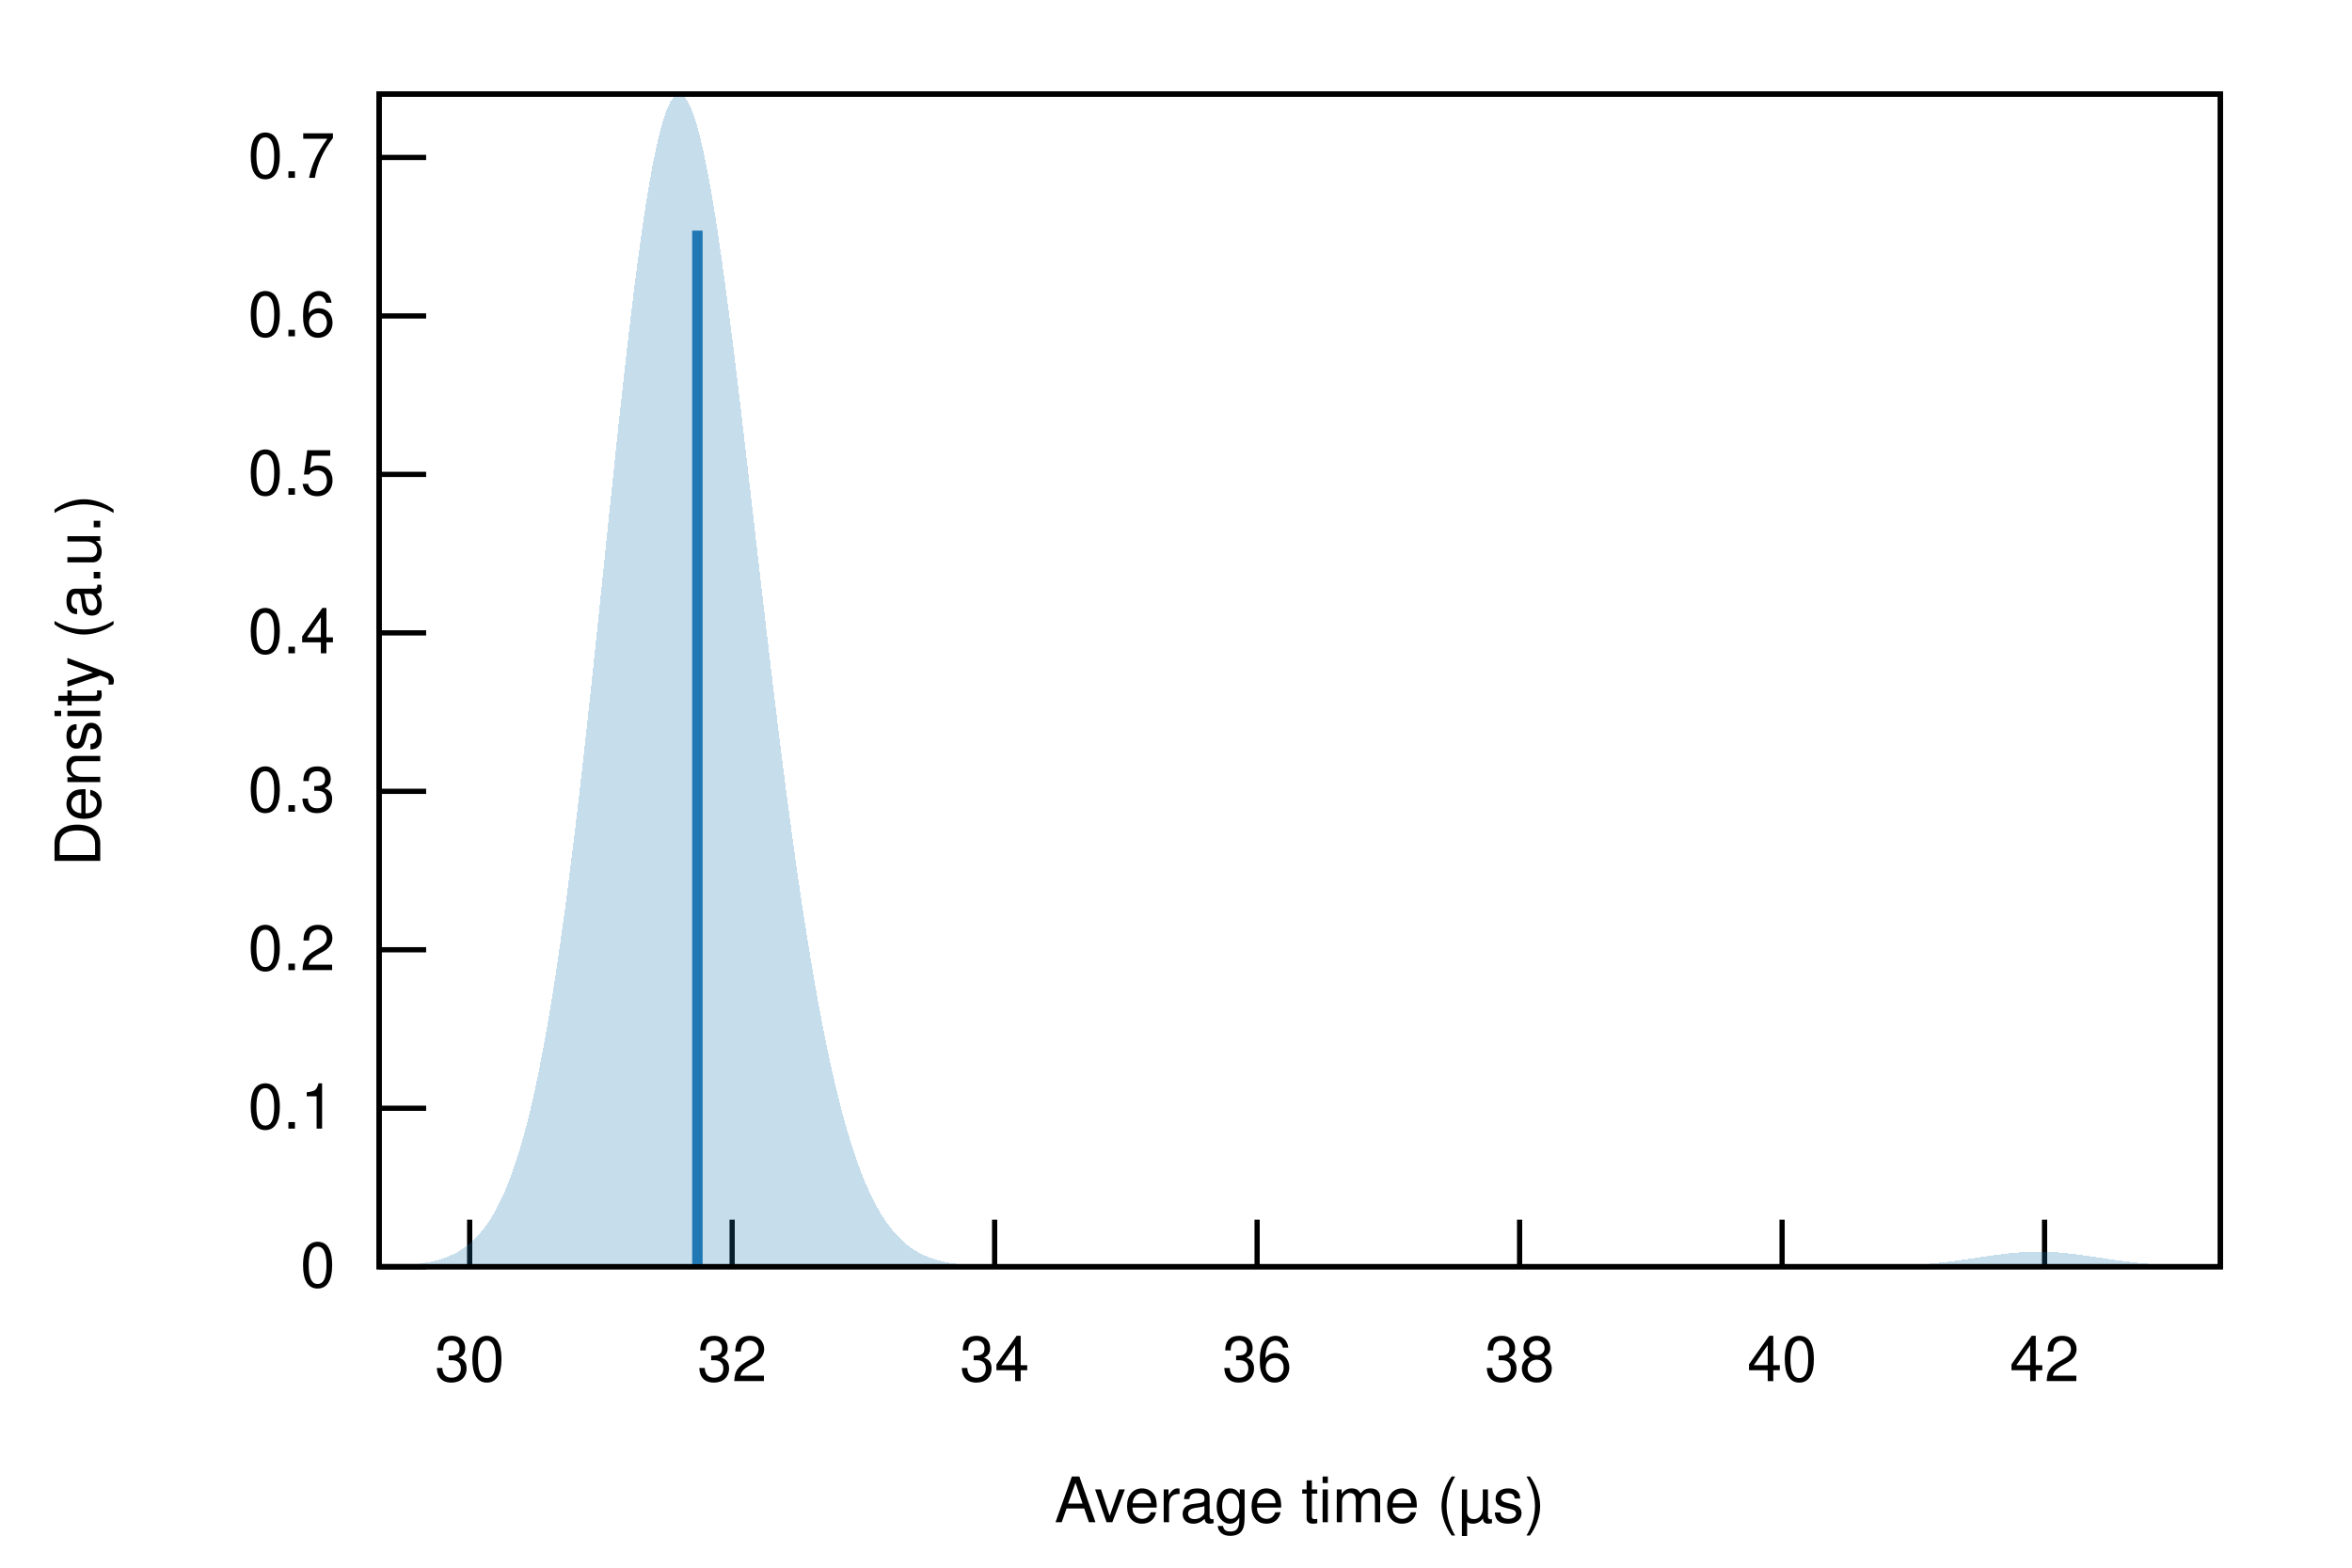
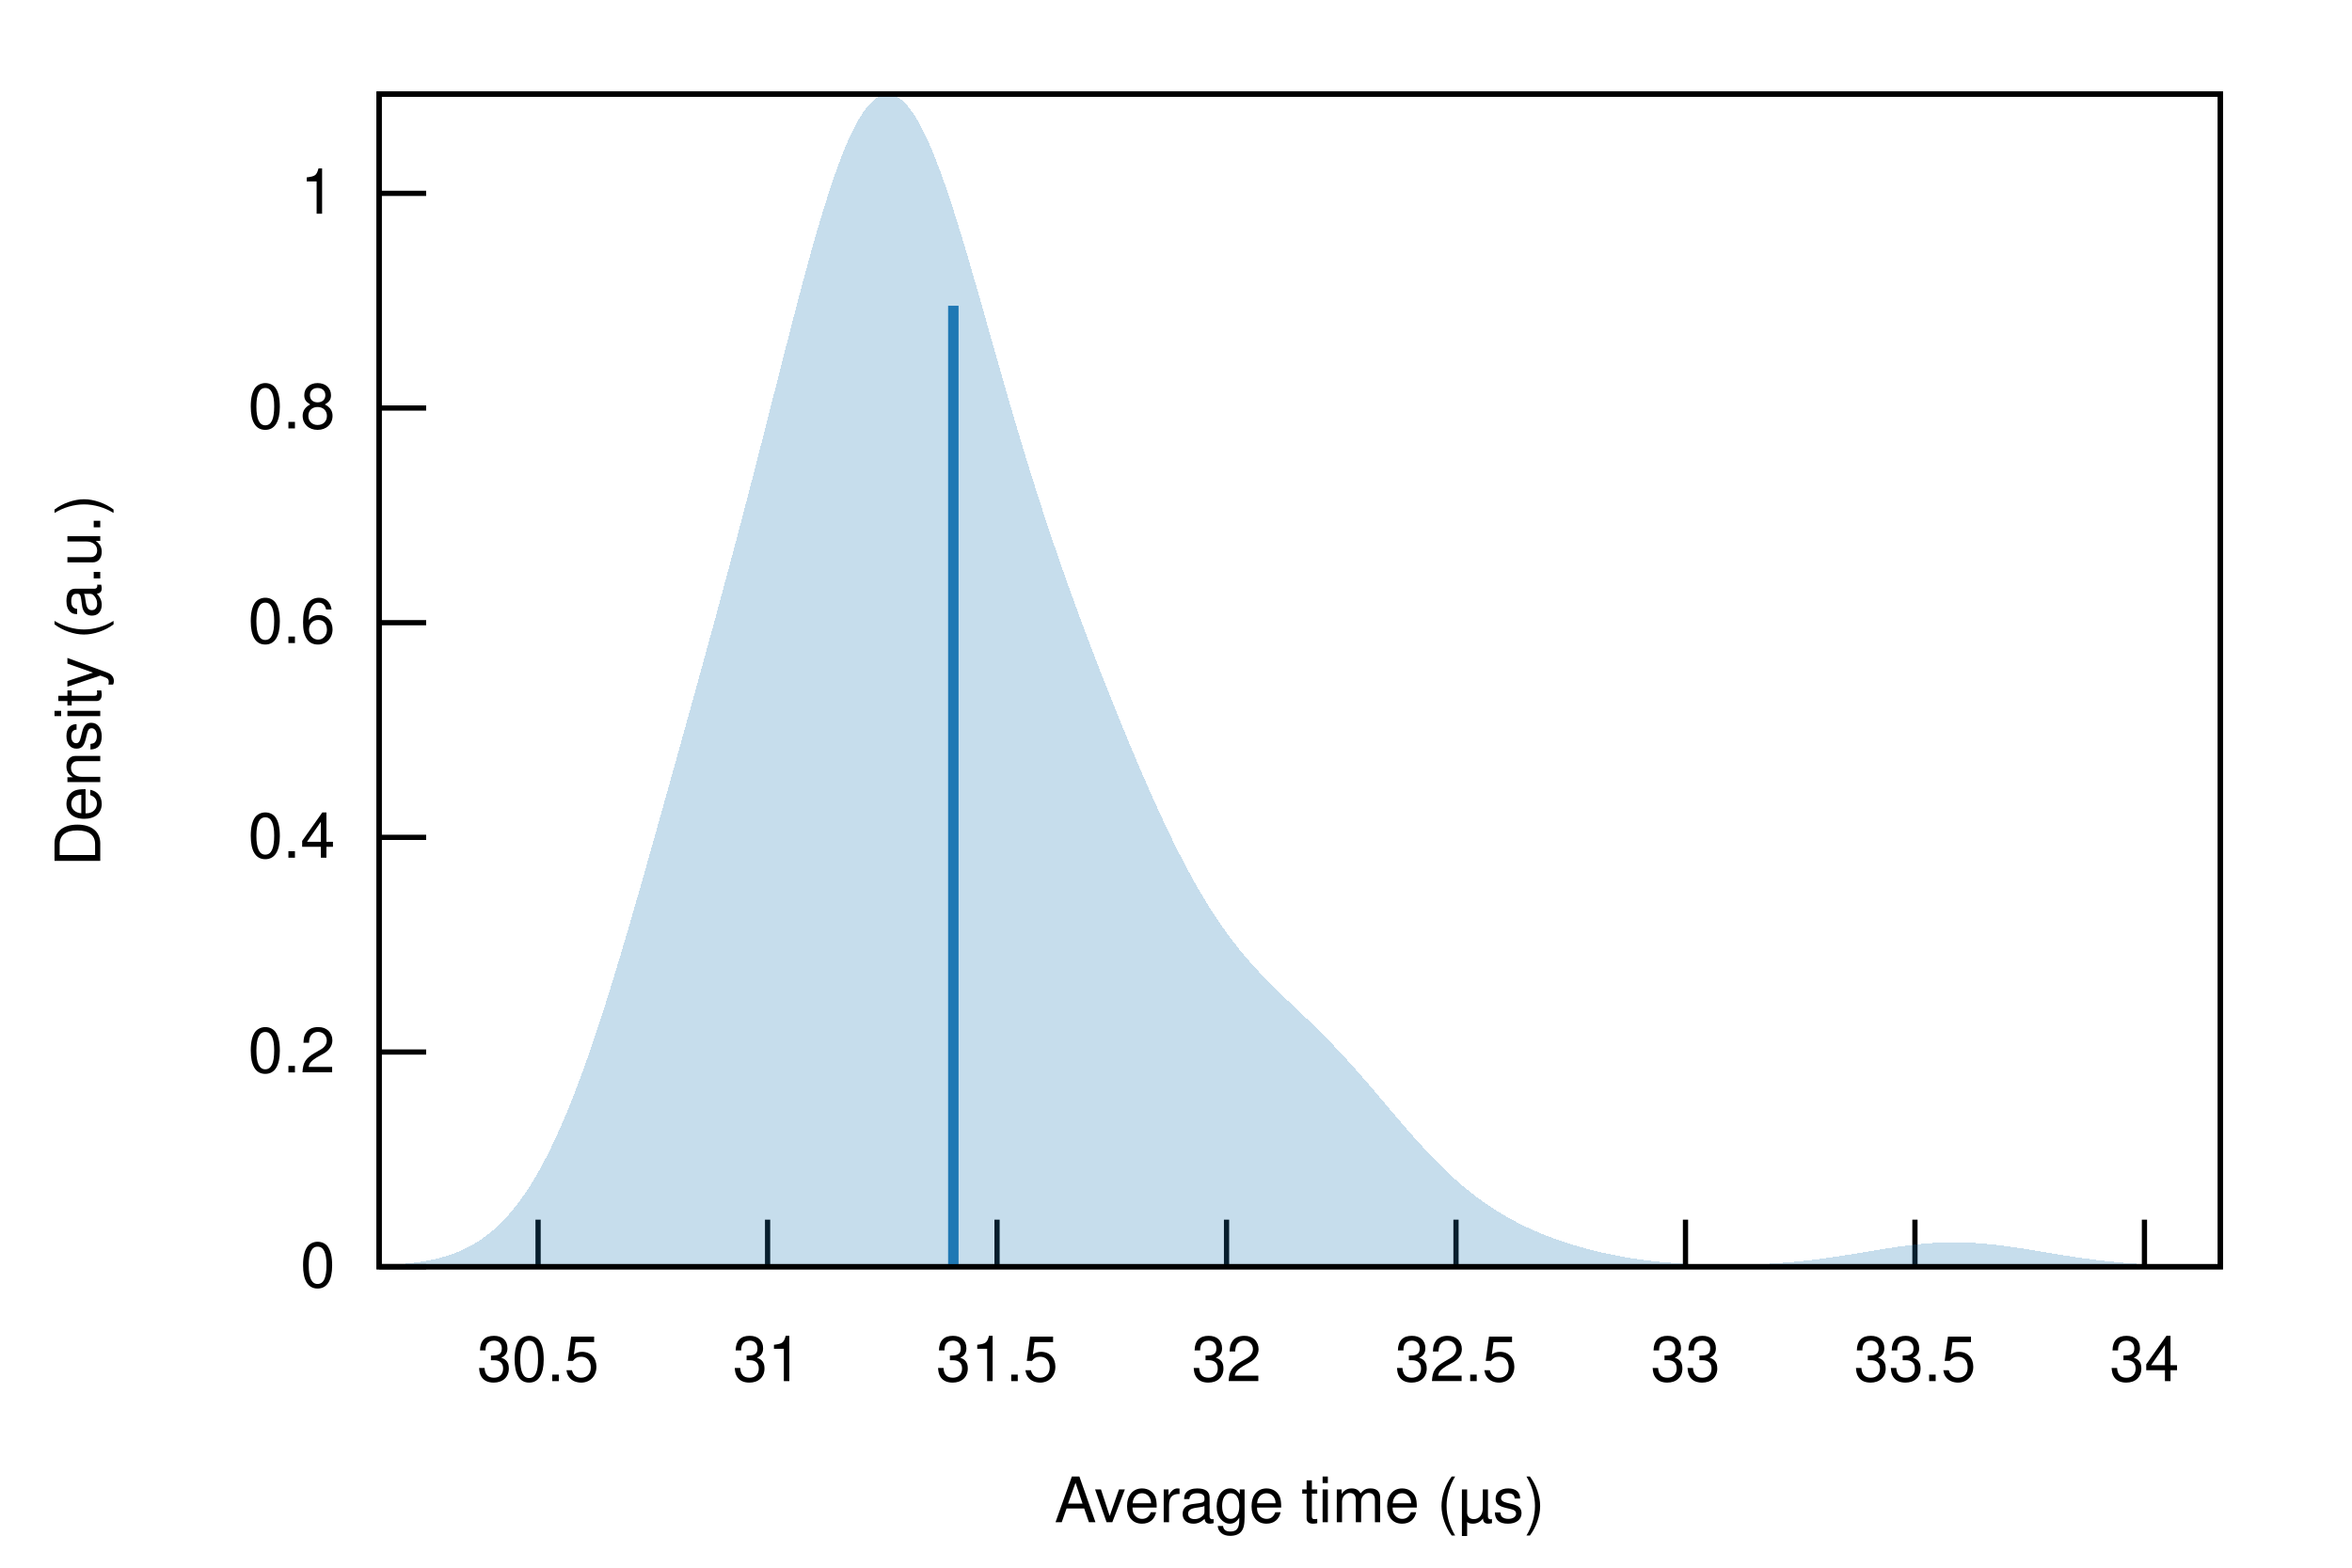
<svg xmlns="http://www.w3.org/2000/svg" xmlns:xlink="http://www.w3.org/1999/xlink" viewBox="0 0 450 300">
  <g id="gnuplot_canvas">
    <rect x="0" y="0" width="450" height="300" fill="none" />
    <defs>
      <circle id="gpDot" r="0.5" stroke-width="0.5" stroke="currentColor" />
      <path id="gpPt0" stroke-width="0.222" stroke="currentColor" d="M-1,0 h2 M0,-1 v2" />
      <path id="gpPt1" stroke-width="0.222" stroke="currentColor" d="M-1,-1 L1,1 M1,-1 L-1,1" />
      <path id="gpPt2" stroke-width="0.222" stroke="currentColor" d="M-1,0 L1,0 M0,-1 L0,1 M-1,-1 L1,1 M-1,1 L1,-1" />
      <rect id="gpPt3" stroke-width="0.222" stroke="currentColor" x="-1" y="-1" width="2" height="2" />
      <rect id="gpPt4" stroke-width="0.222" stroke="currentColor" fill="currentColor" x="-1" y="-1" width="2" height="2" />
      <circle id="gpPt5" stroke-width="0.222" stroke="currentColor" cx="0" cy="0" r="1" />
      <use xlink:href="#gpPt5" id="gpPt6" fill="currentColor" stroke="none" />
      <path id="gpPt7" stroke-width="0.222" stroke="currentColor" d="M0,-1.33 L-1.33,0.67 L1.33,0.67 z" />
      <use xlink:href="#gpPt7" id="gpPt8" fill="currentColor" stroke="none" />
      <use xlink:href="#gpPt7" id="gpPt9" stroke="currentColor" transform="rotate(180)" />
      <use xlink:href="#gpPt9" id="gpPt10" fill="currentColor" stroke="none" />
      <use xlink:href="#gpPt3" id="gpPt11" stroke="currentColor" transform="rotate(45)" />
      <use xlink:href="#gpPt11" id="gpPt12" fill="currentColor" stroke="none" />
      <path id="gpPt13" stroke-width="0.222" stroke="currentColor" d="M0,1.330 L1.265,0.411 L0.782,-1.067 L-0.782,-1.076 L-1.265,0.411 z" />
      <use xlink:href="#gpPt13" id="gpPt14" fill="currentColor" stroke="none" />
      <filter id="textbox" filterUnits="objectBoundingBox" x="0" y="0" height="1" width="1">
        <feFlood flood-color="white" flood-opacity="1" result="bgnd" />
        <feComposite in="SourceGraphic" in2="bgnd" operator="atop" />
      </filter>
      <filter id="greybox" filterUnits="objectBoundingBox" x="0" y="0" height="1" width="1">
        <feFlood flood-color="lightgrey" flood-opacity="1" result="grey" />
        <feComposite in="SourceGraphic" in2="grey" operator="atop" />
      </filter>
    </defs>
    <g fill="none" color="white" stroke="currentColor" stroke-width="1.00" stroke-linecap="butt" stroke-linejoin="miter">
</g>
    <g fill="none" color="black" stroke="currentColor" stroke-width="1.00" stroke-linecap="butt" stroke-linejoin="miter">
      <path stroke="black" d="M72.53,242.40 L81.53,242.40  " />
      <g transform="translate(64.14,246.30)" stroke="none" fill="black" font-family="Helvetica" font-size="12.00" text-anchor="end">
        <text>
          <tspan font-family="Helvetica"> 0</tspan>
        </text>
      </g>
    </g>
    <g fill="none" color="black" stroke="currentColor" stroke-width="1.00" stroke-linecap="butt" stroke-linejoin="miter">
-       <path stroke="black" d="M72.53,212.08 L81.53,212.08  " />
-       <g transform="translate(64.14,215.98)" stroke="none" fill="black" font-family="Helvetica" font-size="12.00" text-anchor="end">
-         <text>
-           <tspan font-family="Helvetica"> 0.1</tspan>
-         </text>
-       </g>
-     </g>
-     <g fill="none" color="black" stroke="currentColor" stroke-width="1.00" stroke-linecap="butt" stroke-linejoin="miter">
-       <path stroke="black" d="M72.53,181.75 L81.53,181.75  " />
-       <g transform="translate(64.14,185.65)" stroke="none" fill="black" font-family="Helvetica" font-size="12.00" text-anchor="end">
+       <path stroke="black" d="M72.53,201.32 L81.53,201.32  " />
+       <g transform="translate(64.14,205.22)" stroke="none" fill="black" font-family="Helvetica" font-size="12.00" text-anchor="end">
        <text>
          <tspan font-family="Helvetica"> 0.2</tspan>
        </text>
      </g>
    </g>
    <g fill="none" color="black" stroke="currentColor" stroke-width="1.00" stroke-linecap="butt" stroke-linejoin="miter">
-       <path stroke="black" d="M72.53,151.43 L81.53,151.43  " />
-       <g transform="translate(64.14,155.33)" stroke="none" fill="black" font-family="Helvetica" font-size="12.00" text-anchor="end">
-         <text>
-           <tspan font-family="Helvetica"> 0.3</tspan>
-         </text>
-       </g>
-     </g>
-     <g fill="none" color="black" stroke="currentColor" stroke-width="1.00" stroke-linecap="butt" stroke-linejoin="miter">
-       <path stroke="black" d="M72.53,121.11 L81.53,121.11  " />
-       <g transform="translate(64.14,125.01)" stroke="none" fill="black" font-family="Helvetica" font-size="12.00" text-anchor="end">
+       <path stroke="black" d="M72.53,160.24 L81.53,160.24  " />
+       <g transform="translate(64.14,164.14)" stroke="none" fill="black" font-family="Helvetica" font-size="12.00" text-anchor="end">
        <text>
          <tspan font-family="Helvetica"> 0.4</tspan>
        </text>
      </g>
    </g>
    <g fill="none" color="black" stroke="currentColor" stroke-width="1.00" stroke-linecap="butt" stroke-linejoin="miter">
-       <path stroke="black" d="M72.53,90.78 L81.53,90.78  " />
-       <g transform="translate(64.14,94.68)" stroke="none" fill="black" font-family="Helvetica" font-size="12.00" text-anchor="end">
-         <text>
-           <tspan font-family="Helvetica"> 0.5</tspan>
-         </text>
-       </g>
-     </g>
-     <g fill="none" color="black" stroke="currentColor" stroke-width="1.00" stroke-linecap="butt" stroke-linejoin="miter">
-       <path stroke="black" d="M72.53,60.46 L81.53,60.46  " />
-       <g transform="translate(64.14,64.36)" stroke="none" fill="black" font-family="Helvetica" font-size="12.00" text-anchor="end">
+       <path stroke="black" d="M72.53,119.16 L81.53,119.16  " />
+       <g transform="translate(64.14,123.06)" stroke="none" fill="black" font-family="Helvetica" font-size="12.00" text-anchor="end">
        <text>
          <tspan font-family="Helvetica"> 0.6</tspan>
        </text>
      </g>
    </g>
    <g fill="none" color="black" stroke="currentColor" stroke-width="1.00" stroke-linecap="butt" stroke-linejoin="miter">
-       <path stroke="black" d="M72.53,30.13 L81.53,30.13  " />
-       <g transform="translate(64.14,34.03)" stroke="none" fill="black" font-family="Helvetica" font-size="12.00" text-anchor="end">
+       <path stroke="black" d="M72.53,78.08 L81.53,78.08  " />
+       <g transform="translate(64.14,81.98)" stroke="none" fill="black" font-family="Helvetica" font-size="12.00" text-anchor="end">
        <text>
-           <tspan font-family="Helvetica"> 0.7</tspan>
+           <tspan font-family="Helvetica"> 0.8</tspan>
        </text>
      </g>
    </g>
    <g fill="none" color="black" stroke="currentColor" stroke-width="1.00" stroke-linecap="butt" stroke-linejoin="miter">
-       <path stroke="black" d="M89.86,242.40 L89.86,233.40  " />
-       <g transform="translate(89.86,264.30)" stroke="none" fill="black" font-family="Helvetica" font-size="12.00" text-anchor="middle">
+       <path stroke="black" d="M72.53,37.00 L81.53,37.00  " />
+       <g transform="translate(64.14,40.90)" stroke="none" fill="black" font-family="Helvetica" font-size="12.00" text-anchor="end">
        <text>
-           <tspan font-family="Helvetica"> 30</tspan>
+           <tspan font-family="Helvetica"> 1</tspan>
        </text>
      </g>
    </g>
    <g fill="none" color="black" stroke="currentColor" stroke-width="1.00" stroke-linecap="butt" stroke-linejoin="miter">
-       <path stroke="black" d="M140.08,242.40 L140.08,233.40  " />
-       <g transform="translate(140.08,264.30)" stroke="none" fill="black" font-family="Helvetica" font-size="12.00" text-anchor="middle">
+       <path stroke="black" d="M102.95,242.40 L102.95,233.40  " />
+       <g transform="translate(102.95,264.30)" stroke="none" fill="black" font-family="Helvetica" font-size="12.00" text-anchor="middle">
+         <text>
+           <tspan font-family="Helvetica"> 30.5</tspan>
+         </text>
+       </g>
+     </g>
+     <g fill="none" color="black" stroke="currentColor" stroke-width="1.00" stroke-linecap="butt" stroke-linejoin="miter">
+       <path stroke="black" d="M146.86,242.40 L146.86,233.40  " />
+       <g transform="translate(146.86,264.30)" stroke="none" fill="black" font-family="Helvetica" font-size="12.00" text-anchor="middle">
+         <text>
+           <tspan font-family="Helvetica"> 31</tspan>
+         </text>
+       </g>
+     </g>
+     <g fill="none" color="black" stroke="currentColor" stroke-width="1.00" stroke-linecap="butt" stroke-linejoin="miter">
+       <path stroke="black" d="M190.76,242.40 L190.76,233.40  " />
+       <g transform="translate(190.76,264.30)" stroke="none" fill="black" font-family="Helvetica" font-size="12.00" text-anchor="middle">
+         <text>
+           <tspan font-family="Helvetica"> 31.5</tspan>
+         </text>
+       </g>
+     </g>
+     <g fill="none" color="black" stroke="currentColor" stroke-width="1.00" stroke-linecap="butt" stroke-linejoin="miter">
+       <path stroke="black" d="M234.67,242.40 L234.67,233.40  " />
+       <g transform="translate(234.67,264.30)" stroke="none" fill="black" font-family="Helvetica" font-size="12.00" text-anchor="middle">
        <text>
          <tspan font-family="Helvetica"> 32</tspan>
        </text>
      </g>
    </g>
    <g fill="none" color="black" stroke="currentColor" stroke-width="1.00" stroke-linecap="butt" stroke-linejoin="miter">
-       <path stroke="black" d="M190.30,242.40 L190.30,233.40  " />
-       <g transform="translate(190.30,264.30)" stroke="none" fill="black" font-family="Helvetica" font-size="12.00" text-anchor="middle">
+       <path stroke="black" d="M278.57,242.40 L278.57,233.40  " />
+       <g transform="translate(278.57,264.30)" stroke="none" fill="black" font-family="Helvetica" font-size="12.00" text-anchor="middle">
        <text>
-           <tspan font-family="Helvetica"> 34</tspan>
+           <tspan font-family="Helvetica"> 32.5</tspan>
        </text>
      </g>
    </g>
    <g fill="none" color="black" stroke="currentColor" stroke-width="1.00" stroke-linecap="butt" stroke-linejoin="miter">
-       <path stroke="black" d="M240.52,242.40 L240.52,233.40  " />
-       <g transform="translate(240.52,264.30)" stroke="none" fill="black" font-family="Helvetica" font-size="12.00" text-anchor="middle">
+       <path stroke="black" d="M322.48,242.40 L322.48,233.40  " />
+       <g transform="translate(322.48,264.30)" stroke="none" fill="black" font-family="Helvetica" font-size="12.00" text-anchor="middle">
        <text>
-           <tspan font-family="Helvetica"> 36</tspan>
+           <tspan font-family="Helvetica"> 33</tspan>
        </text>
      </g>
    </g>
    <g fill="none" color="black" stroke="currentColor" stroke-width="1.00" stroke-linecap="butt" stroke-linejoin="miter">
-       <path stroke="black" d="M290.74,242.40 L290.74,233.40  " />
-       <g transform="translate(290.74,264.30)" stroke="none" fill="black" font-family="Helvetica" font-size="12.00" text-anchor="middle">
+       <path stroke="black" d="M366.38,242.40 L366.38,233.40  " />
+       <g transform="translate(366.38,264.30)" stroke="none" fill="black" font-family="Helvetica" font-size="12.00" text-anchor="middle">
        <text>
-           <tspan font-family="Helvetica"> 38</tspan>
+           <tspan font-family="Helvetica"> 33.5</tspan>
        </text>
      </g>
    </g>
    <g fill="none" color="black" stroke="currentColor" stroke-width="1.00" stroke-linecap="butt" stroke-linejoin="miter">
-       <path stroke="black" d="M340.96,242.40 L340.96,233.40  " />
-       <g transform="translate(340.96,264.30)" stroke="none" fill="black" font-family="Helvetica" font-size="12.00" text-anchor="middle">
+       <path stroke="black" d="M410.29,242.40 L410.29,233.40  " />
+       <g transform="translate(410.29,264.30)" stroke="none" fill="black" font-family="Helvetica" font-size="12.00" text-anchor="middle">
        <text>
-           <tspan font-family="Helvetica"> 40</tspan>
-         </text>
-       </g>
-     </g>
-     <g fill="none" color="black" stroke="currentColor" stroke-width="1.00" stroke-linecap="butt" stroke-linejoin="miter">
-       <path stroke="black" d="M391.18,242.40 L391.18,233.40  " />
-       <g transform="translate(391.18,264.30)" stroke="none" fill="black" font-family="Helvetica" font-size="12.00" text-anchor="middle">
-         <text>
-           <tspan font-family="Helvetica"> 42</tspan>
+           <tspan font-family="Helvetica"> 34</tspan>
        </text>
      </g>
    </g>
    <g fill="none" color="black" stroke="currentColor" stroke-width="1.00" stroke-linecap="butt" stroke-linejoin="miter">
</g>
    <g fill="none" color="black" stroke="currentColor" stroke-width="1.00" stroke-linecap="butt" stroke-linejoin="miter">
      <path stroke="black" d="M72.53,18.01 L72.53,242.40 L424.82,242.40 L424.82,18.01 L72.53,18.01 Z  " />
    </g>
    <g fill="none" color="black" stroke="currentColor" stroke-width="1.00" stroke-linecap="butt" stroke-linejoin="miter">
</g>
    <g id="gnuplot_plot_1">
      <g fill="none" color="black" stroke="currentColor" stroke-width="1.00" stroke-linecap="butt" stroke-linejoin="miter">
        <g stroke="none" shape-rendering="crispEdges">
-           <polygon fill="rgb( 31, 120, 180)" fill-opacity="0.25" points="72.53,242.32 73.24,242.31 73.94,242.29 74.65,242.26 75.35,242.23 76.06,242.20 76.77,242.16 77.47,242.11 78.18,242.06 78.88,241.99 79.59,241.91 80.30,241.82 81.00,241.72 81.71,241.60 82.41,241.46 83.12,241.30 83.83,241.11 84.53,240.90 85.24,240.65 85.94,240.37 86.65,240.05 87.36,239.69 88.06,239.27 88.77,238.81 89.47,238.28 90.18,237.69 90.89,237.02 91.59,236.27 92.30,235.43 93.00,234.50 93.71,233.46 94.42,232.31 95.12,231.04 95.83,229.63 96.53,228.07 97.24,226.37 97.95,224.49 98.65,222.45 99.36,220.22 100.06,217.79 100.77,215.16 101.48,212.31 102.18,209.24 102.89,205.94 103.59,202.40 104.30,198.61 105.01,194.58 105.71,190.29 106.42,185.75 107.12,180.96 107.83,175.93 108.54,170.64 109.24,165.13 109.95,159.39 110.65,153.44 111.36,147.29 112.07,140.97 112.77,134.50 113.48,127.90 114.18,121.19 114.89,114.41 115.60,107.59 116.30,100.77 117.01,93.97 117.71,87.24 118.42,80.61 119.13,74.13 119.83,67.84 120.54,61.76 121.24,55.95 121.95,50.43 122.66,45.25 123.36,40.44 124.07,36.03 124.77,32.06 125.48,28.54 126.19,25.49 126.89,22.95 127.60,20.92 128.30,19.42 129.01,18.45 129.72,18.01 130.42,18.11 131.13,18.73 131.83,19.88 132.54,21.53 133.25,23.66 133.95,26.27 134.66,29.33 135.36,32.81 136.07,36.68 136.78,40.92 137.48,45.49 138.19,50.36 138.89,55.50 139.60,60.88 140.31,66.46 141.01,72.21 141.72,78.11 142.42,84.10 143.13,90.18 143.84,96.31 144.54,102.45 145.25,108.59 145.95,114.70 146.66,120.76 147.37,126.75 148.07,132.64 148.78,138.43 149.48,144.10 150.19,149.63 150.90,155.01 151.60,160.23 152.31,165.28 153.01,170.16 153.72,174.86 154.43,179.37 155.13,183.70 155.84,187.84 156.54,191.78 157.25,195.54 157.96,199.10 158.66,202.48 159.37,205.67 160.07,208.67 160.78,211.50 161.48,214.15 162.19,216.63 162.90,218.95 163.60,221.11 164.31,223.11 165.01,224.97 165.72,226.68 166.43,228.26 167.13,229.71 167.84,231.05 168.54,232.26 169.25,233.37 169.96,234.38 170.66,235.30 171.37,236.13 172.07,236.87 172.78,237.54 173.49,238.14 174.19,238.68 174.90,239.16 175.60,239.58 176.31,239.96 177.02,240.29 177.72,240.58 178.43,240.84 179.13,241.06 179.84,241.26 180.55,241.43 181.25,241.57 181.96,241.70 182.66,241.81 183.37,241.90 184.08,241.98 184.78,242.05 185.49,242.11 186.19,242.16 186.90,242.20 187.61,242.23 188.31,242.26 189.02,242.29 189.72,242.31 190.43,242.33 191.14,242.34 191.84,242.35 192.55,242.36 193.25,242.37 193.96,242.37 194.67,242.38 195.37,242.38 196.08,242.39 196.78,242.39 197.49,242.39 198.20,242.39 198.90,242.39 199.61,242.40 200.31,242.40 201.02,242.40 201.73,242.40 202.43,242.40 203.14,242.40 203.84,242.40 204.55,242.40 205.26,242.40 205.96,242.40 206.67,242.40 207.37,242.40 208.08,242.40 208.79,242.40 209.49,242.40 210.20,242.40 210.90,242.40 211.61,242.40 212.32,242.40 213.02,242.40 213.73,242.40 214.43,242.40 215.14,242.40 215.85,242.40 216.55,242.40 217.26,242.40 217.96,242.40 218.67,242.40 219.38,242.40 220.08,242.40 220.79,242.40 221.49,242.40 222.20,242.40 222.91,242.40 223.61,242.40 224.32,242.40 225.02,242.40 225.73,242.40 226.44,242.40 227.14,242.40 227.85,242.40 228.55,242.40 229.26,242.40 229.97,242.40 230.67,242.40 231.38,242.40 232.08,242.40 232.79,242.40 233.50,242.40 234.20,242.40 234.91,242.40 235.61,242.40 236.32,242.40 237.03,242.40 237.73,242.40 238.44,242.40 239.14,242.40 239.85,242.40 240.56,242.40 241.26,242.40 241.97,242.40 242.67,242.40 243.38,242.40 244.09,242.40 244.79,242.40 245.50,242.40 246.20,242.40 246.91,242.40 247.62,242.40 248.32,242.40 249.03,242.40 249.73,242.40 250.44,242.40 251.15,242.40 251.85,242.40 252.56,242.40 253.26,242.40 253.97,242.40 254.68,242.40 255.38,242.40 256.09,242.40 256.79,242.40 257.50,242.40 258.21,242.40 258.91,242.40 259.62,242.40 260.32,242.40 261.03,242.40 261.74,242.40 262.44,242.40 263.15,242.40 263.85,242.40 264.56,242.40 265.27,242.40 265.97,242.40 266.68,242.40 267.38,242.40 268.09,242.40 268.80,242.40 269.50,242.40 270.21,242.40 270.91,242.40 271.62,242.40 272.33,242.40 273.03,242.40 273.74,242.40 274.44,242.40 275.15,242.40 275.86,242.40 276.56,242.40 277.27,242.40 277.97,242.40 278.68,242.40 279.39,242.40 280.09,242.40 280.80,242.40 281.50,242.40 282.21,242.40 282.92,242.40 283.62,242.40 284.33,242.40 285.03,242.40 285.74,242.40 286.45,242.40 287.15,242.40 287.86,242.40 288.56,242.40 289.27,242.40 289.98,242.40 290.68,242.40 291.39,242.40 292.09,242.40 292.80,242.40 293.51,242.40 294.21,242.40 294.92,242.40 295.62,242.40 296.33,242.40 297.04,242.40 297.74,242.40 298.45,242.40 299.15,242.40 299.86,242.40 300.57,242.40 301.27,242.40 301.98,242.40 302.68,242.40 303.39,242.40 304.10,242.40 304.80,242.40 305.51,242.40 306.21,242.40 306.92,242.40 307.63,242.40 308.33,242.40 309.04,242.40 309.74,242.40 310.45,242.40 311.16,242.40 311.86,242.40 312.57,242.40 313.27,242.40 313.98,242.40 314.69,242.40 315.39,242.40 316.10,242.40 316.80,242.40 317.51,242.40 318.22,242.40 318.92,242.40 319.63,242.40 320.33,242.40 321.04,242.40 321.75,242.40 322.45,242.40 323.16,242.40 323.86,242.40 324.57,242.40 325.28,242.40 325.98,242.40 326.69,242.40 327.39,242.40 328.10,242.40 328.81,242.40 329.51,242.40 330.22,242.40 330.92,242.40 331.63,242.40 332.34,242.40 333.04,242.40 333.75,242.40 334.45,242.40 335.16,242.40 335.87,242.40 336.57,242.40 337.28,242.40 337.98,242.40 338.69,242.40 339.39,242.40 340.10,242.40 340.81,242.40 341.51,242.40 342.22,242.40 342.92,242.40 343.63,242.40 344.34,242.40 345.04,242.40 345.75,242.40 346.45,242.40 347.16,242.40 347.87,242.40 348.57,242.40 349.28,242.39 349.98,242.39 350.69,242.39 351.40,242.39 352.10,242.39 352.81,242.38 353.51,242.38 354.22,242.38 354.93,242.37 355.63,242.36 356.34,242.36 357.04,242.35 357.75,242.34 358.46,242.33 359.16,242.32 359.87,242.30 360.57,242.28 361.28,242.27 361.99,242.24 362.69,242.22 363.40,242.19 364.10,242.16 364.81,242.13 365.52,242.09 366.22,242.05 366.93,242.00 367.63,241.95 368.34,241.90 369.05,241.84 369.75,241.77 370.46,241.70 371.16,241.63 371.87,241.55 372.58,241.47 373.28,241.38 373.99,241.29 374.69,241.19 375.40,241.09 376.11,240.99 376.81,240.89 377.52,240.78 378.22,240.68 378.93,240.57 379.64,240.47 380.34,240.36 381.05,240.26 381.75,240.16 382.46,240.07 383.17,239.98 383.87,239.90 384.58,239.82 385.28,239.75 385.99,239.69 386.70,239.64 387.40,239.59 388.11,239.56 388.81,239.54 389.52,239.52 390.23,239.52 390.93,239.53 391.64,239.55 392.34,239.58 393.05,239.62 393.76,239.67 394.46,239.73 395.17,239.79 395.87,239.87 396.58,239.95 397.29,240.04 397.99,240.13 398.70,240.23 399.40,240.33 400.11,240.43 400.82,240.54 401.52,240.64 402.23,240.75 402.93,240.85 403.64,240.96 404.35,241.06 405.05,241.16 405.76,241.25 406.46,241.35 407.17,241.44 407.88,241.52 408.58,241.60 409.29,241.68 409.99,241.75 410.70,241.81 411.41,241.87 412.11,241.93 412.82,241.98 413.52,242.03 414.23,242.07 414.94,242.11 415.64,242.15 416.35,242.18 417.05,242.21 417.76,242.24 418.47,242.26 419.17,242.28 419.88,242.30 420.58,242.31 421.29,242.32 422.00,242.34 422.70,242.35 423.41,242.35 424.11,242.36 424.82,242.37 424.82,242.40 424.11,242.40 423.41,242.40 422.70,242.40 422.00,242.40 421.29,242.40 420.58,242.40 419.88,242.40 419.17,242.40 418.47,242.40 417.76,242.40 417.05,242.40 416.35,242.40 415.64,242.40 414.94,242.40 414.23,242.40 413.52,242.40 412.82,242.40 412.11,242.40 411.41,242.40 410.70,242.40 409.99,242.40 409.29,242.40 408.58,242.40 407.88,242.40 407.17,242.40 406.46,242.40 405.76,242.40 405.05,242.40 404.35,242.40 403.64,242.40 402.93,242.40 402.23,242.40 401.52,242.40 400.82,242.40 400.11,242.40 399.40,242.40 398.70,242.40 397.99,242.40 397.29,242.40 396.58,242.40 395.87,242.40 395.17,242.40 394.46,242.40 393.76,242.40 393.05,242.40 392.34,242.40 391.64,242.40 390.93,242.40 390.23,242.40 389.52,242.40 388.81,242.40 388.11,242.40 387.40,242.40 386.70,242.40 385.99,242.40 385.28,242.40 384.58,242.40 383.87,242.40 383.17,242.40 382.46,242.40 381.75,242.40 381.05,242.40 380.34,242.40 379.64,242.40 378.93,242.40 378.22,242.40 377.52,242.40 376.81,242.40 376.11,242.40 375.40,242.40 374.69,242.40 373.99,242.40 373.28,242.40 372.58,242.40 371.87,242.40 371.16,242.40 370.46,242.40 369.75,242.40 369.05,242.40 368.34,242.40 367.63,242.40 366.93,242.40 366.22,242.40 365.52,242.40 364.81,242.40 364.10,242.40 363.40,242.40 362.69,242.40 361.99,242.40 361.28,242.40 360.57,242.40 359.87,242.40 359.16,242.40 358.46,242.40 357.75,242.40 357.04,242.40 356.34,242.40 355.63,242.40 354.93,242.40 354.22,242.40 353.51,242.40 352.81,242.40 352.10,242.40 351.40,242.40 350.69,242.40 349.98,242.40 349.28,242.40 348.57,242.40 347.87,242.40 347.16,242.40 346.45,242.40 345.75,242.40 345.04,242.40 344.34,242.40 343.63,242.40 342.92,242.40 342.22,242.40 341.51,242.40 340.81,242.40 340.10,242.40 339.39,242.40 338.69,242.40 337.98,242.40 337.28,242.40 336.57,242.40 335.87,242.40 335.16,242.40 334.45,242.40 333.75,242.40 333.04,242.40 332.34,242.40 331.63,242.40 330.92,242.40 330.22,242.40 329.51,242.40 328.81,242.40 328.10,242.40 327.39,242.40 326.69,242.40 325.98,242.40 325.28,242.40 324.57,242.40 323.86,242.40 323.16,242.40 322.45,242.40 321.75,242.40 321.04,242.40 320.33,242.40 319.63,242.40 318.92,242.40 318.22,242.40 317.51,242.40 316.80,242.40 316.10,242.40 315.39,242.40 314.69,242.40 313.98,242.40 313.27,242.40 312.57,242.40 311.86,242.40 311.16,242.40 310.45,242.40 309.74,242.40 309.04,242.40 308.33,242.40 307.63,242.40 306.92,242.40 306.21,242.40 305.51,242.40 304.80,242.40 304.10,242.40 303.39,242.40 302.68,242.40 301.98,242.40 301.27,242.40 300.57,242.40 299.86,242.40 299.15,242.40 298.45,242.40 297.74,242.40 297.04,242.40 296.33,242.40 295.62,242.40 294.92,242.40 294.21,242.40 293.51,242.40 292.80,242.40 292.09,242.40 291.39,242.40 290.68,242.40 289.98,242.40 289.27,242.40 288.56,242.40 287.86,242.40 287.15,242.40 286.45,242.40 285.74,242.40 285.03,242.40 284.33,242.40 283.62,242.40 282.92,242.40 282.21,242.40 281.50,242.40 280.80,242.40 280.09,242.40 279.39,242.40 278.68,242.40 277.97,242.40 277.27,242.40 276.56,242.40 275.86,242.40 275.15,242.40 274.44,242.40 273.74,242.40 273.03,242.40 272.33,242.40 271.62,242.40 270.91,242.40 270.21,242.40 269.50,242.40 268.80,242.40 268.09,242.40 267.38,242.40 266.68,242.40 265.97,242.40 265.27,242.40 264.56,242.40 263.85,242.40 263.15,242.40 262.44,242.40 261.74,242.40 261.03,242.40 260.32,242.40 259.62,242.40 258.91,242.40 258.21,242.40 257.50,242.40 256.79,242.40 256.09,242.40 255.38,242.40 254.68,242.40 253.97,242.40 253.26,242.40 252.56,242.40 251.85,242.40 251.15,242.40 250.44,242.40 249.73,242.40 249.03,242.40 248.32,242.40 247.62,242.40 246.91,242.40 246.20,242.40 245.50,242.40 244.79,242.40 244.09,242.40 243.38,242.40 242.67,242.40 241.97,242.40 241.26,242.40 240.56,242.40 239.85,242.40 239.14,242.40 238.44,242.40 237.73,242.40 237.03,242.40 236.32,242.40 235.61,242.40 234.91,242.40 234.20,242.40 233.50,242.40 232.79,242.40 232.08,242.40 231.38,242.40 230.67,242.40 229.97,242.40 229.26,242.40 228.55,242.40 227.85,242.40 227.14,242.40 226.44,242.40 225.73,242.40 225.02,242.40 224.32,242.40 223.61,242.40 222.91,242.40 222.20,242.40 221.49,242.40 220.79,242.40 220.08,242.40 219.38,242.40 218.67,242.40 217.96,242.40 217.26,242.40 216.55,242.40 215.85,242.40 215.14,242.40 214.43,242.40 213.73,242.40 213.02,242.40 212.32,242.40 211.61,242.40 210.90,242.40 210.20,242.40 209.49,242.40 208.79,242.40 208.08,242.40 207.37,242.40 206.67,242.40 205.96,242.40 205.26,242.40 204.55,242.40 203.84,242.40 203.14,242.40 202.43,242.40 201.73,242.40 201.02,242.40 200.31,242.40 199.61,242.40 198.90,242.40 198.20,242.40 197.49,242.40 196.78,242.40 196.08,242.40 195.37,242.40 194.67,242.40 193.96,242.40 193.25,242.40 192.55,242.40 191.84,242.40 191.14,242.40 190.43,242.40 189.72,242.40 189.02,242.40 188.31,242.40 187.61,242.40 186.90,242.40 186.19,242.40 185.49,242.40 184.78,242.40 184.08,242.40 183.37,242.40 182.66,242.40 181.96,242.40 181.25,242.40 180.55,242.40 179.84,242.40 179.13,242.40 178.43,242.40 177.72,242.40 177.02,242.40 176.31,242.40 175.60,242.40 174.90,242.40 174.19,242.40 173.49,242.40 172.78,242.40 172.07,242.40 171.37,242.40 170.66,242.40 169.96,242.40 169.25,242.40 168.54,242.40 167.84,242.40 167.13,242.40 166.43,242.40 165.72,242.40 165.01,242.40 164.31,242.40 163.60,242.40 162.90,242.40 162.19,242.40 161.48,242.40 160.78,242.40 160.07,242.40 159.37,242.40 158.66,242.40 157.96,242.40 157.25,242.40 156.54,242.40 155.84,242.40 155.13,242.40 154.43,242.40 153.72,242.40 153.01,242.40 152.31,242.40 151.60,242.40 150.90,242.40 150.19,242.40 149.48,242.40 148.78,242.40 148.07,242.40 147.37,242.40 146.66,242.40 145.95,242.40 145.25,242.40 144.54,242.40 143.84,242.40 143.13,242.40 142.42,242.40 141.72,242.40 141.01,242.40 140.31,242.40 139.60,242.40 138.89,242.40 138.19,242.40 137.48,242.40 136.78,242.40 136.07,242.40 135.36,242.40 134.66,242.40 133.95,242.40 133.25,242.40 132.54,242.40 131.83,242.40 131.13,242.40 130.42,242.40 129.72,242.40 129.01,242.40 128.30,242.40 127.60,242.40 126.89,242.40 126.19,242.40 125.48,242.40 124.77,242.40 124.07,242.40 123.36,242.40 122.66,242.40 121.95,242.40 121.24,242.40 120.54,242.40 119.83,242.40 119.13,242.40 118.42,242.40 117.71,242.40 117.01,242.40 116.30,242.40 115.60,242.40 114.89,242.40 114.18,242.40 113.48,242.40 112.77,242.40 112.07,242.40 111.36,242.40 110.65,242.40 109.95,242.40 109.24,242.40 108.54,242.40 107.83,242.40 107.12,242.40 106.42,242.40 105.71,242.40 105.01,242.40 104.30,242.40 103.59,242.40 102.89,242.40 102.18,242.40 101.48,242.40 100.77,242.40 100.06,242.40 99.36,242.40 98.65,242.40 97.95,242.40 97.24,242.40 96.53,242.40 95.83,242.40 95.12,242.40 94.42,242.40 93.71,242.40 93.00,242.40 92.30,242.40 91.59,242.40 90.89,242.40 90.18,242.40 89.47,242.40 88.77,242.40 88.06,242.40 87.36,242.40 86.65,242.40 85.94,242.40 85.24,242.40 84.53,242.40 83.83,242.40 83.12,242.40 82.41,242.40 81.71,242.40 81.00,242.40 80.30,242.40 79.59,242.40 78.88,242.40 78.18,242.40 77.47,242.40 76.77,242.40 76.06,242.40 75.35,242.40 74.65,242.40 73.94,242.40 73.24,242.40 72.53,242.40 " />
+           <polygon fill="rgb( 31, 120, 180)" fill-opacity="0.25" points="72.53,242.18 73.24,242.15 73.94,242.11 74.65,242.07 75.35,242.02 76.06,241.97 76.77,241.91 77.47,241.85 78.18,241.77 78.88,241.69 79.59,241.60 80.30,241.50 81.00,241.38 81.71,241.26 82.41,241.12 83.12,240.97 83.83,240.80 84.53,240.61 85.24,240.41 85.94,240.18 86.65,239.94 87.36,239.67 88.06,239.38 88.77,239.06 89.47,238.71 90.18,238.34 90.89,237.93 91.59,237.49 92.30,237.01 93.00,236.50 93.71,235.95 94.42,235.35 95.12,234.72 95.83,234.04 96.53,233.32 97.24,232.54 97.95,231.72 98.65,230.85 99.36,229.92 100.06,228.94 100.77,227.91 101.48,226.82 102.18,225.67 102.89,224.46 103.59,223.19 104.30,221.87 105.01,220.48 105.71,219.04 106.42,217.53 107.12,215.96 107.83,214.34 108.54,212.66 109.24,210.92 109.95,209.12 110.65,207.26 111.36,205.36 112.07,203.40 112.77,201.39 113.48,199.33 114.18,197.22 114.89,195.08 115.60,192.89 116.30,190.66 117.01,188.39 117.71,186.09 118.42,183.76 119.13,181.40 119.83,179.02 120.54,176.61 121.24,174.18 121.95,171.73 122.66,169.27 123.36,166.79 124.07,164.30 124.77,161.80 125.48,159.29 126.19,156.78 126.89,154.26 127.60,151.74 128.30,149.21 129.01,146.68 129.72,144.15 130.42,141.61 131.13,139.07 131.83,136.53 132.54,133.98 133.25,131.43 133.95,128.88 134.66,126.32 135.36,123.75 136.07,121.17 136.78,118.59 137.48,115.99 138.19,113.38 138.89,110.76 139.60,108.13 140.31,105.48 141.01,102.81 141.72,100.13 142.42,97.44 143.13,94.73 143.84,92.00 144.54,89.26 145.25,86.51 145.95,83.75 146.66,80.98 147.37,78.20 148.07,75.42 148.78,72.64 149.48,69.86 150.19,67.10 150.90,64.34 151.60,61.60 152.31,58.89 153.01,56.20 153.72,53.55 154.43,50.95 155.13,48.39 155.84,45.89 156.54,43.45 157.25,41.08 157.96,38.79 158.66,36.58 159.37,34.47 160.07,32.46 160.78,30.55 161.48,28.76 162.19,27.08 162.90,25.54 163.60,24.12 164.31,22.84 165.01,21.70 165.72,20.71 166.43,19.87 167.13,19.19 167.84,18.65 168.54,18.28 169.25,18.07 169.96,18.01 170.66,18.11 171.37,18.37 172.07,18.79 172.78,19.37 173.49,20.09 174.19,20.96 174.90,21.98 175.60,23.13 176.31,24.42 177.02,25.83 177.72,27.37 178.43,29.02 179.13,30.78 179.84,32.64 180.55,34.60 181.25,36.64 181.96,38.75 182.66,40.94 183.37,43.20 184.08,45.50 184.78,47.86 185.49,50.25 186.19,52.68 186.90,55.13 187.61,57.60 188.31,60.08 189.02,62.58 189.72,65.07 190.43,67.56 191.14,70.04 191.84,72.51 192.55,74.96 193.25,77.40 193.96,79.81 194.67,82.19 195.37,84.55 196.08,86.88 196.78,89.18 197.49,91.45 198.20,93.69 198.90,95.90 199.61,98.08 200.31,100.23 201.02,102.34 201.73,104.43 202.43,106.49 203.14,108.52 203.84,110.53 204.55,112.51 205.26,114.47 205.96,116.41 206.67,118.32 207.37,120.22 208.08,122.10 208.79,123.96 209.49,125.80 210.20,127.63 210.90,129.44 211.61,131.23 212.32,133.02 213.02,134.78 213.73,136.54 214.43,138.28 215.14,140.00 215.85,141.71 216.55,143.40 217.26,145.08 217.96,146.74 218.67,148.38 219.38,150.00 220.08,151.61 220.79,153.19 221.49,154.74 222.20,156.28 222.91,157.79 223.61,159.27 224.32,160.73 225.02,162.15 225.73,163.55 226.44,164.92 227.14,166.26 227.85,167.56 228.55,168.84 229.26,170.08 229.97,171.28 230.67,172.46 231.38,173.60 232.08,174.70 232.79,175.78 233.50,176.82 234.20,177.83 234.91,178.81 235.61,179.76 236.32,180.67 237.03,181.56 237.73,182.43 238.44,183.27 239.14,184.08 239.85,184.87 240.56,185.64 241.26,186.40 241.97,187.13 242.67,187.85 243.38,188.56 244.09,189.26 244.79,189.95 245.50,190.63 246.20,191.31 246.91,191.98 247.62,192.65 248.32,193.32 249.03,193.99 249.73,194.67 250.44,195.34 251.15,196.03 251.85,196.72 252.56,197.42 253.26,198.13 253.97,198.84 254.68,199.57 255.38,200.31 256.09,201.05 256.79,201.81 257.50,202.57 258.21,203.35 258.91,204.14 259.62,204.93 260.32,205.73 261.03,206.55 261.74,207.36 262.44,208.18 263.15,209.01 263.85,209.84 264.56,210.67 265.27,211.51 265.97,212.34 266.68,213.17 267.38,214.00 268.09,214.82 268.80,215.64 269.50,216.45 270.21,217.26 270.91,218.05 271.62,218.84 272.33,219.61 273.03,220.37 273.74,221.12 274.44,221.85 275.15,222.57 275.86,223.27 276.56,223.96 277.27,224.62 277.97,225.28 278.68,225.91 279.39,226.53 280.09,227.13 280.80,227.71 281.50,228.28 282.21,228.83 282.92,229.36 283.62,229.87 284.33,230.36 285.03,230.84 285.74,231.31 286.45,231.76 287.15,232.19 287.86,232.61 288.56,233.01 289.27,233.40 289.98,233.77 290.68,234.14 291.39,234.49 292.09,234.83 292.80,235.15 293.51,235.47 294.21,235.77 294.92,236.07 295.62,236.35 296.33,236.63 297.04,236.89 297.74,237.15 298.45,237.40 299.15,237.64 299.86,237.87 300.57,238.09 301.27,238.31 301.98,238.52 302.68,238.72 303.39,238.91 304.10,239.10 304.80,239.28 305.51,239.46 306.21,239.62 306.92,239.78 307.63,239.94 308.33,240.08 309.04,240.22 309.74,240.36 310.45,240.49 311.16,240.61 311.86,240.73 312.57,240.84 313.27,240.94 313.98,241.04 314.69,241.14 315.39,241.23 316.10,241.31 316.80,241.39 317.51,241.46 318.22,241.53 318.92,241.59 319.63,241.65 320.33,241.71 321.04,241.76 321.75,241.81 322.45,241.85 323.16,241.89 323.86,241.92 324.57,241.95 325.28,241.98 325.98,242.00 326.69,242.02 327.39,242.03 328.10,242.05 328.81,242.06 329.51,242.06 330.22,242.06 330.92,242.06 331.63,242.06 332.34,242.05 333.04,242.04 333.75,242.02 334.45,242.00 335.16,241.98 335.87,241.96 336.57,241.93 337.28,241.90 337.98,241.86 338.69,241.82 339.39,241.78 340.10,241.73 340.81,241.68 341.51,241.62 342.22,241.57 342.92,241.50 343.63,241.44 344.34,241.37 345.04,241.29 345.75,241.22 346.45,241.13 347.16,241.05 347.87,240.96 348.57,240.87 349.28,240.77 349.98,240.67 350.69,240.57 351.40,240.47 352.10,240.36 352.81,240.25 353.51,240.14 354.22,240.02 354.93,239.91 355.63,239.79 356.34,239.67 357.04,239.56 357.75,239.44 358.46,239.32 359.16,239.21 359.87,239.09 360.57,238.98 361.28,238.87 361.99,238.76 362.69,238.65 363.40,238.55 364.10,238.45 364.81,238.36 365.52,238.27 366.22,238.19 366.93,238.11 367.63,238.04 368.34,237.98 369.05,237.92 369.75,237.87 370.46,237.83 371.16,237.80 371.87,237.77 372.58,237.75 373.28,237.74 373.99,237.73 374.69,237.74 375.40,237.75 376.11,237.77 376.81,237.80 377.52,237.84 378.22,237.88 378.93,237.93 379.64,237.99 380.34,238.06 381.05,238.13 381.75,238.20 382.46,238.29 383.17,238.38 383.87,238.47 384.58,238.57 385.28,238.67 385.99,238.78 386.70,238.88 387.40,239.00 388.11,239.11 388.81,239.22 389.52,239.34 390.23,239.46 390.93,239.58 391.64,239.69 392.34,239.81 393.05,239.93 393.76,240.04 394.46,240.16 395.17,240.27 395.87,240.38 396.58,240.49 397.29,240.59 397.99,240.69 398.70,240.79 399.40,240.89 400.11,240.98 400.82,241.07 401.52,241.16 402.23,241.24 402.93,241.32 403.64,241.39 404.35,241.46 405.05,241.53 405.76,241.60 406.46,241.66 407.17,241.72 407.88,241.77 408.58,241.82 409.29,241.87 409.99,241.91 410.70,241.95 411.41,241.99 412.11,242.03 412.82,242.06 413.52,242.09 414.23,242.12 414.94,242.15 415.64,242.17 416.35,242.20 417.05,242.22 417.76,242.23 418.47,242.25 419.17,242.27 419.88,242.28 420.58,242.29 421.29,242.31 422.00,242.32 422.70,242.33 423.41,242.33 424.11,242.34 424.82,242.35 424.82,242.40 424.11,242.40 423.41,242.40 422.70,242.40 422.00,242.40 421.29,242.40 420.58,242.40 419.88,242.40 419.17,242.40 418.47,242.40 417.76,242.40 417.05,242.40 416.35,242.40 415.64,242.40 414.94,242.40 414.23,242.40 413.52,242.40 412.82,242.40 412.11,242.40 411.41,242.40 410.70,242.40 409.99,242.40 409.29,242.40 408.58,242.40 407.88,242.40 407.17,242.40 406.46,242.40 405.76,242.40 405.05,242.40 404.35,242.40 403.64,242.40 402.93,242.40 402.23,242.40 401.52,242.40 400.82,242.40 400.11,242.40 399.40,242.40 398.70,242.40 397.99,242.40 397.29,242.40 396.58,242.40 395.87,242.40 395.17,242.40 394.46,242.40 393.76,242.40 393.05,242.40 392.34,242.40 391.64,242.40 390.93,242.40 390.23,242.40 389.52,242.40 388.81,242.40 388.11,242.40 387.40,242.40 386.70,242.40 385.99,242.40 385.28,242.40 384.58,242.40 383.87,242.40 383.17,242.40 382.46,242.40 381.75,242.40 381.05,242.40 380.34,242.40 379.64,242.40 378.93,242.40 378.22,242.40 377.52,242.40 376.81,242.40 376.11,242.40 375.40,242.40 374.69,242.40 373.99,242.40 373.28,242.40 372.58,242.40 371.87,242.40 371.16,242.40 370.46,242.40 369.75,242.40 369.05,242.40 368.34,242.40 367.63,242.40 366.93,242.40 366.22,242.40 365.52,242.40 364.81,242.40 364.10,242.40 363.40,242.40 362.69,242.40 361.99,242.40 361.28,242.40 360.57,242.40 359.87,242.40 359.16,242.40 358.46,242.40 357.75,242.40 357.04,242.40 356.34,242.40 355.63,242.40 354.93,242.40 354.22,242.40 353.51,242.40 352.81,242.40 352.10,242.40 351.40,242.40 350.69,242.40 349.98,242.40 349.28,242.40 348.57,242.40 347.87,242.40 347.16,242.40 346.45,242.40 345.75,242.40 345.04,242.40 344.34,242.40 343.63,242.40 342.92,242.40 342.22,242.40 341.51,242.40 340.81,242.40 340.10,242.40 339.39,242.40 338.69,242.40 337.98,242.40 337.28,242.40 336.57,242.40 335.87,242.40 335.16,242.40 334.45,242.40 333.75,242.40 333.04,242.40 332.34,242.40 331.63,242.40 330.92,242.40 330.22,242.40 329.51,242.40 328.81,242.40 328.10,242.40 327.39,242.40 326.69,242.40 325.98,242.40 325.28,242.40 324.57,242.40 323.86,242.40 323.16,242.40 322.45,242.40 321.75,242.40 321.04,242.40 320.33,242.40 319.63,242.40 318.92,242.40 318.22,242.40 317.51,242.40 316.80,242.40 316.10,242.40 315.39,242.40 314.69,242.40 313.98,242.40 313.27,242.40 312.57,242.40 311.86,242.40 311.16,242.40 310.45,242.40 309.74,242.40 309.04,242.40 308.33,242.40 307.63,242.40 306.92,242.40 306.21,242.40 305.51,242.40 304.80,242.40 304.10,242.40 303.39,242.40 302.68,242.40 301.98,242.40 301.27,242.40 300.57,242.40 299.86,242.40 299.15,242.40 298.45,242.40 297.74,242.40 297.04,242.40 296.33,242.40 295.62,242.40 294.92,242.40 294.21,242.40 293.51,242.40 292.80,242.40 292.09,242.40 291.39,242.40 290.68,242.40 289.98,242.40 289.27,242.40 288.56,242.40 287.86,242.40 287.15,242.40 286.45,242.40 285.74,242.40 285.03,242.40 284.33,242.40 283.62,242.40 282.92,242.40 282.21,242.40 281.50,242.40 280.80,242.40 280.09,242.40 279.39,242.40 278.68,242.40 277.97,242.40 277.27,242.40 276.56,242.40 275.86,242.40 275.15,242.40 274.44,242.40 273.74,242.40 273.03,242.40 272.33,242.40 271.62,242.40 270.91,242.40 270.21,242.40 269.50,242.40 268.80,242.40 268.09,242.40 267.38,242.40 266.68,242.40 265.97,242.40 265.27,242.40 264.56,242.40 263.85,242.40 263.15,242.40 262.44,242.40 261.74,242.40 261.03,242.40 260.32,242.40 259.62,242.40 258.91,242.40 258.21,242.40 257.50,242.40 256.79,242.40 256.09,242.40 255.38,242.40 254.68,242.40 253.97,242.40 253.26,242.40 252.56,242.40 251.85,242.40 251.15,242.40 250.44,242.40 249.73,242.40 249.03,242.40 248.32,242.40 247.62,242.40 246.91,242.40 246.20,242.40 245.50,242.40 244.79,242.40 244.09,242.40 243.38,242.40 242.67,242.40 241.97,242.40 241.26,242.40 240.56,242.40 239.85,242.40 239.14,242.40 238.44,242.40 237.73,242.40 237.03,242.40 236.32,242.40 235.61,242.40 234.91,242.40 234.20,242.40 233.50,242.40 232.79,242.40 232.08,242.40 231.38,242.40 230.67,242.40 229.97,242.40 229.26,242.40 228.55,242.40 227.85,242.40 227.14,242.40 226.44,242.40 225.73,242.40 225.02,242.40 224.32,242.40 223.61,242.40 222.91,242.40 222.20,242.40 221.49,242.40 220.79,242.40 220.08,242.40 219.38,242.40 218.67,242.40 217.96,242.40 217.26,242.40 216.55,242.40 215.85,242.40 215.14,242.40 214.43,242.40 213.73,242.40 213.02,242.40 212.32,242.40 211.61,242.40 210.90,242.40 210.20,242.40 209.49,242.40 208.79,242.40 208.08,242.40 207.37,242.40 206.67,242.40 205.96,242.40 205.26,242.40 204.55,242.40 203.84,242.40 203.14,242.40 202.43,242.40 201.73,242.40 201.02,242.40 200.31,242.40 199.61,242.40 198.90,242.40 198.20,242.40 197.49,242.40 196.78,242.40 196.08,242.40 195.37,242.40 194.67,242.40 193.96,242.40 193.25,242.40 192.55,242.40 191.84,242.40 191.14,242.40 190.43,242.40 189.72,242.40 189.02,242.40 188.31,242.40 187.61,242.40 186.90,242.40 186.19,242.40 185.49,242.40 184.78,242.40 184.08,242.40 183.37,242.40 182.66,242.40 181.96,242.40 181.25,242.40 180.55,242.40 179.84,242.40 179.13,242.40 178.43,242.40 177.72,242.40 177.02,242.40 176.31,242.40 175.60,242.40 174.90,242.40 174.19,242.40 173.49,242.40 172.78,242.40 172.07,242.40 171.37,242.40 170.66,242.40 169.96,242.40 169.25,242.40 168.54,242.40 167.84,242.40 167.13,242.40 166.43,242.40 165.72,242.40 165.01,242.40 164.31,242.40 163.60,242.40 162.90,242.40 162.19,242.40 161.48,242.40 160.78,242.40 160.07,242.40 159.37,242.40 158.66,242.40 157.96,242.40 157.25,242.40 156.54,242.40 155.84,242.40 155.13,242.40 154.43,242.40 153.72,242.40 153.01,242.40 152.31,242.40 151.60,242.40 150.90,242.40 150.19,242.40 149.48,242.40 148.78,242.40 148.07,242.40 147.37,242.40 146.66,242.40 145.95,242.40 145.25,242.40 144.54,242.40 143.84,242.40 143.13,242.40 142.42,242.40 141.72,242.40 141.01,242.40 140.31,242.40 139.60,242.40 138.89,242.40 138.19,242.40 137.48,242.40 136.78,242.40 136.07,242.40 135.36,242.40 134.66,242.40 133.95,242.40 133.25,242.40 132.54,242.40 131.83,242.40 131.13,242.40 130.42,242.40 129.72,242.40 129.01,242.40 128.30,242.40 127.60,242.40 126.89,242.40 126.19,242.40 125.48,242.40 124.77,242.40 124.07,242.40 123.36,242.40 122.66,242.40 121.95,242.40 121.24,242.40 120.54,242.40 119.83,242.40 119.13,242.40 118.42,242.40 117.71,242.40 117.01,242.40 116.30,242.40 115.60,242.40 114.89,242.40 114.18,242.40 113.48,242.40 112.77,242.40 112.07,242.40 111.36,242.40 110.65,242.40 109.95,242.40 109.24,242.40 108.54,242.40 107.83,242.40 107.12,242.40 106.42,242.40 105.71,242.40 105.01,242.40 104.30,242.40 103.59,242.40 102.89,242.40 102.18,242.40 101.48,242.40 100.77,242.40 100.06,242.40 99.36,242.40 98.65,242.40 97.95,242.40 97.24,242.40 96.53,242.40 95.83,242.40 95.12,242.40 94.42,242.40 93.71,242.40 93.00,242.40 92.30,242.40 91.59,242.40 90.89,242.40 90.18,242.40 89.47,242.40 88.77,242.40 88.06,242.40 87.36,242.40 86.65,242.40 85.94,242.40 85.24,242.40 84.53,242.40 83.83,242.40 83.12,242.40 82.41,242.40 81.71,242.40 81.00,242.40 80.30,242.40 79.59,242.40 78.88,242.40 78.18,242.40 77.47,242.40 76.77,242.40 76.06,242.40 75.35,242.40 74.65,242.40 73.94,242.40 73.24,242.40 72.53,242.40 " />
        </g>
      </g>
    </g>
    <g id="gnuplot_plot_2">
      <g fill="none" color="white" stroke="rgb( 31, 120, 180)" stroke-width="2.00" stroke-linecap="butt" stroke-linejoin="miter">
</g>
      <g fill="none" color="black" stroke="currentColor" stroke-width="2.00" stroke-linecap="butt" stroke-linejoin="miter">
-         <path stroke="rgb( 31, 120, 180)" d="M133.43,242.40 L133.43,44.13  " />
+         <path stroke="rgb( 31, 120, 180)" d="M182.40,242.40 L182.40,58.51  " />
      </g>
    </g>
    <g fill="none" color="black" stroke="currentColor" stroke-width="2.00" stroke-linecap="butt" stroke-linejoin="miter">
</g>
    <g fill="none" color="black" stroke="black" stroke-width="1.00" stroke-linecap="butt" stroke-linejoin="miter">
</g>
    <g fill="none" color="black" stroke="currentColor" stroke-width="1.00" stroke-linecap="butt" stroke-linejoin="miter">
      <path stroke="black" d="M72.53,18.01 L72.53,242.40 L424.82,242.40 L424.82,18.01 L72.53,18.01 Z  " />
      <g transform="translate(19.18,130.21) rotate(270.00)" stroke="none" fill="black" font-family="Helvetica" font-size="12.00" text-anchor="middle">
        <text>
          <tspan font-family="Helvetica">Density (a.u.)</tspan>
        </text>
      </g>
    </g>
    <g fill="none" color="black" stroke="currentColor" stroke-width="1.00" stroke-linecap="butt" stroke-linejoin="miter">
      <g transform="translate(248.67,291.30)" stroke="none" fill="black" font-family="Helvetica" font-size="12.00" text-anchor="middle">
        <text>
          <tspan font-family="Helvetica">Average time (µs)</tspan>
        </text>
      </g>
    </g>
    <g fill="none" color="black" stroke="currentColor" stroke-width="1.00" stroke-linecap="butt" stroke-linejoin="miter">
</g>
    <g fill="none" color="black" stroke="currentColor" stroke-width="1.00" stroke-linecap="butt" stroke-linejoin="miter">
</g>
  </g>
</svg>
